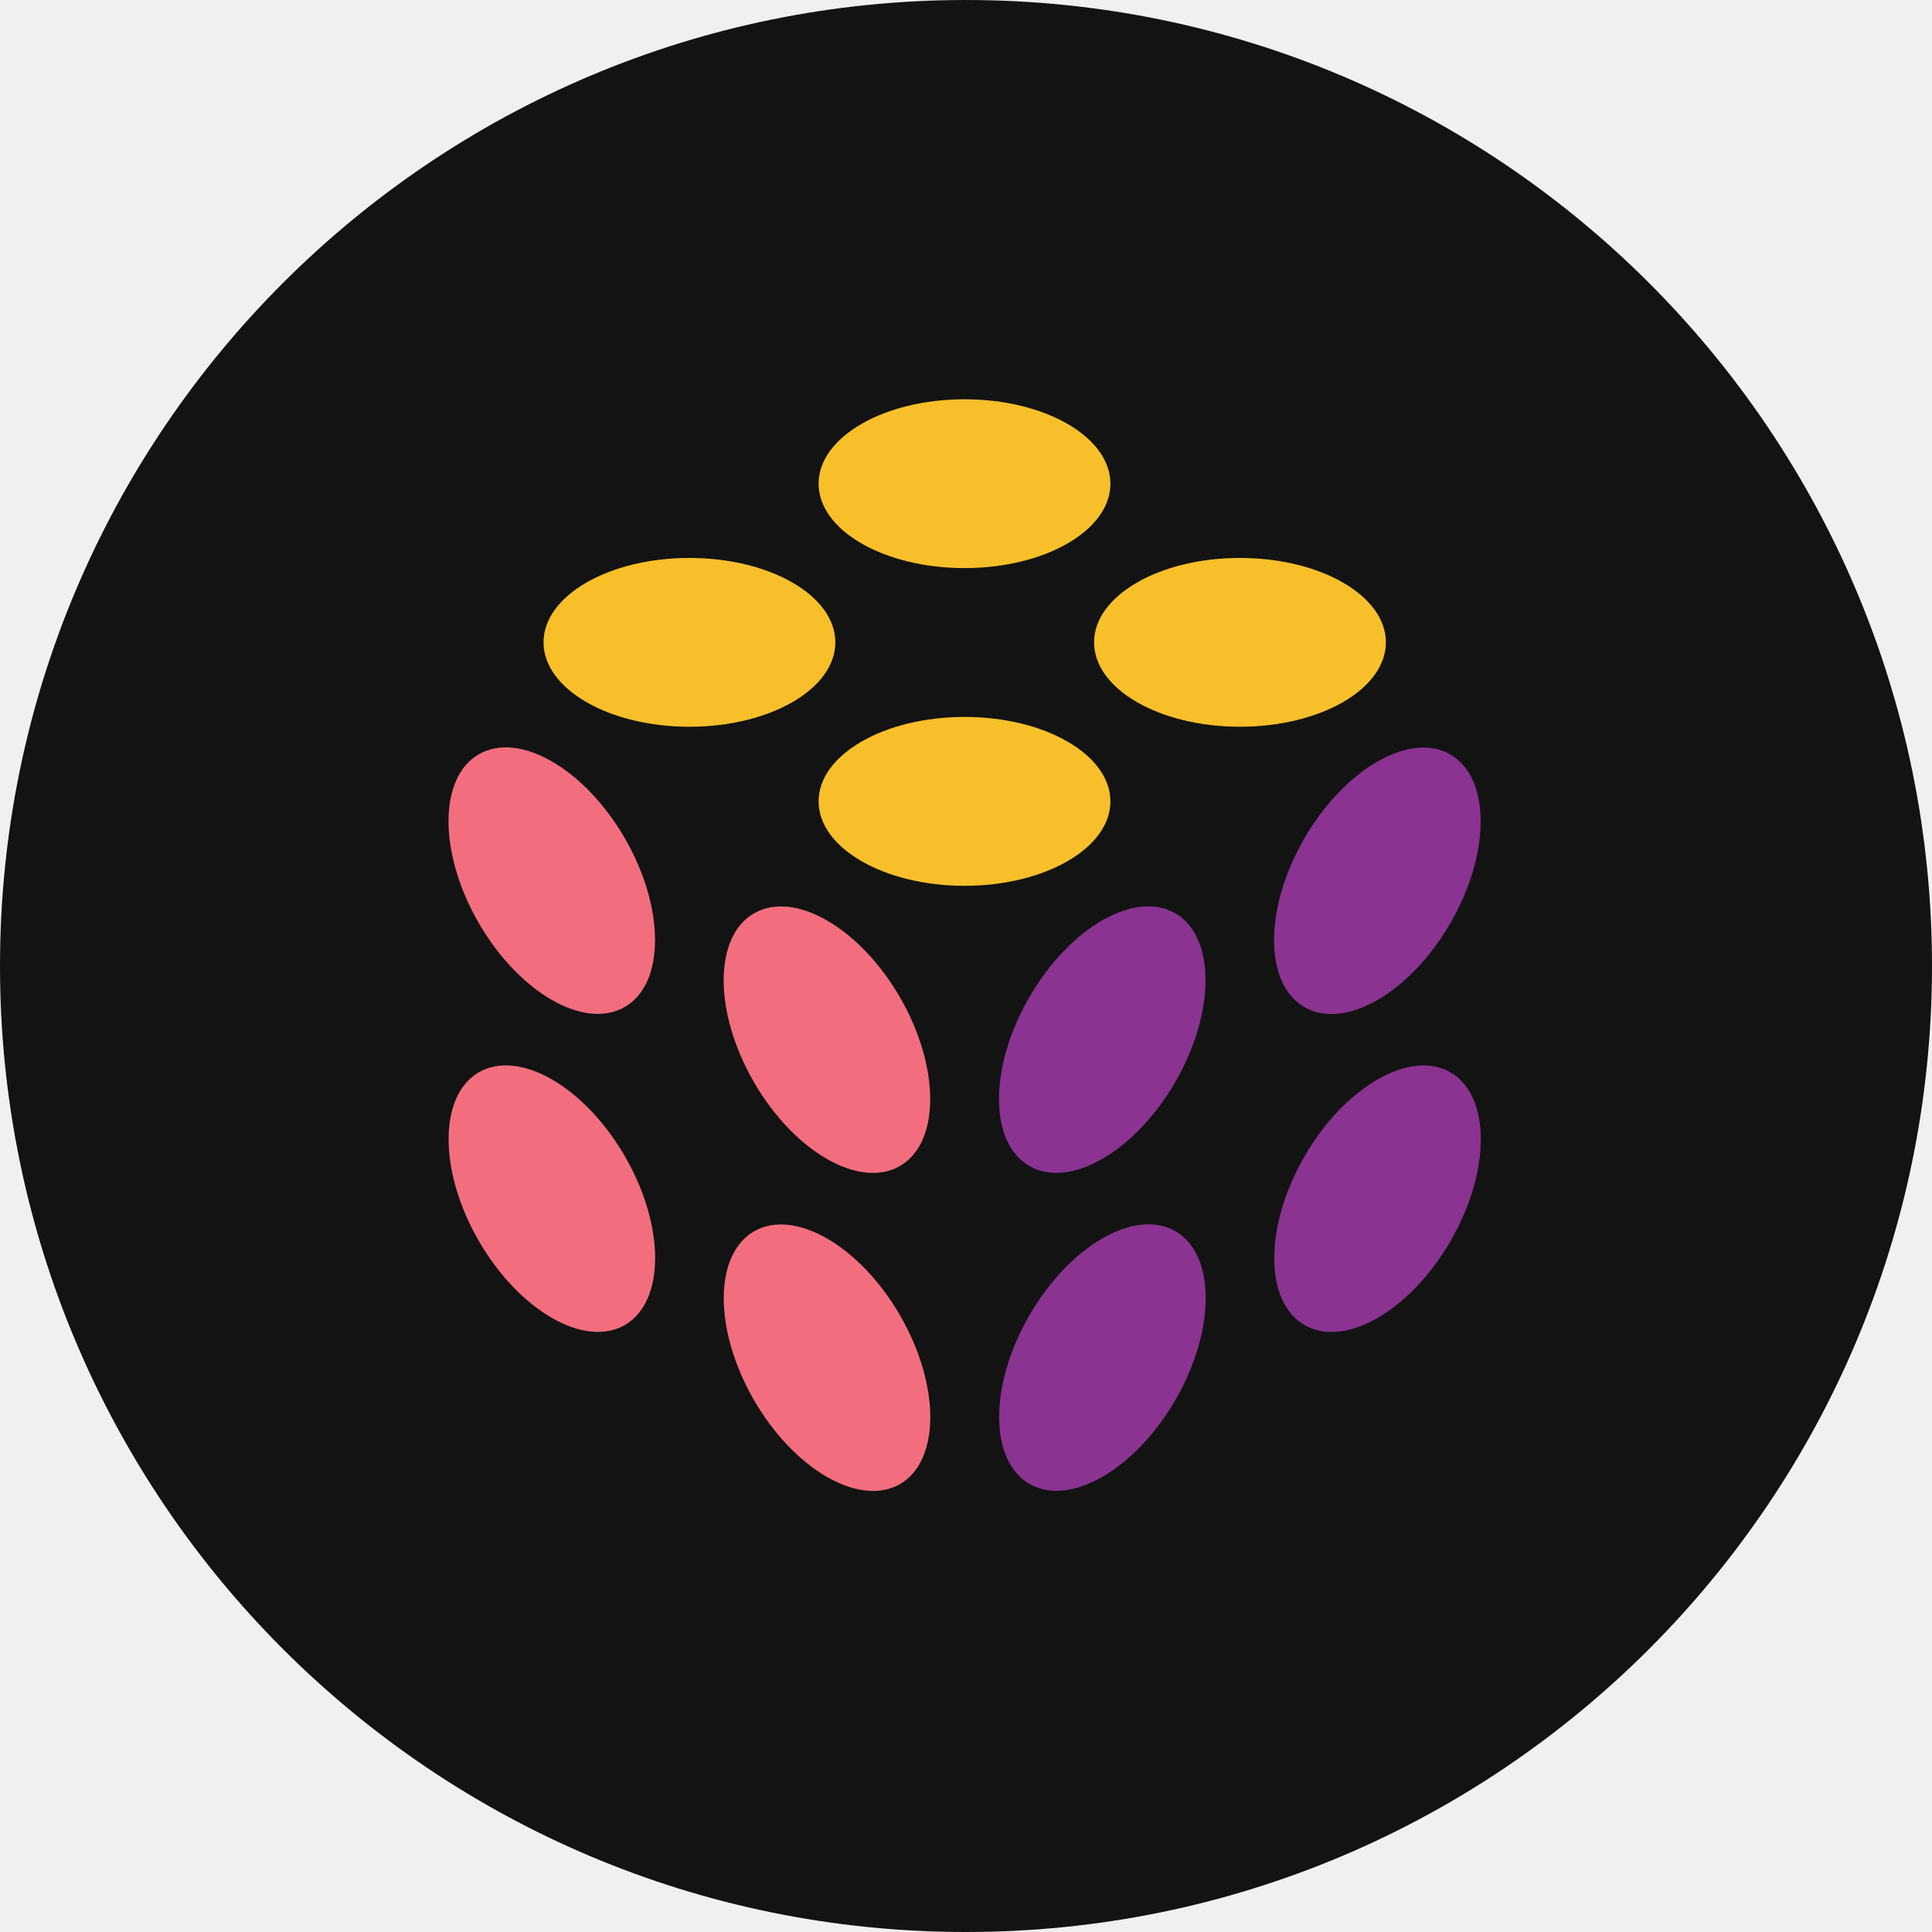
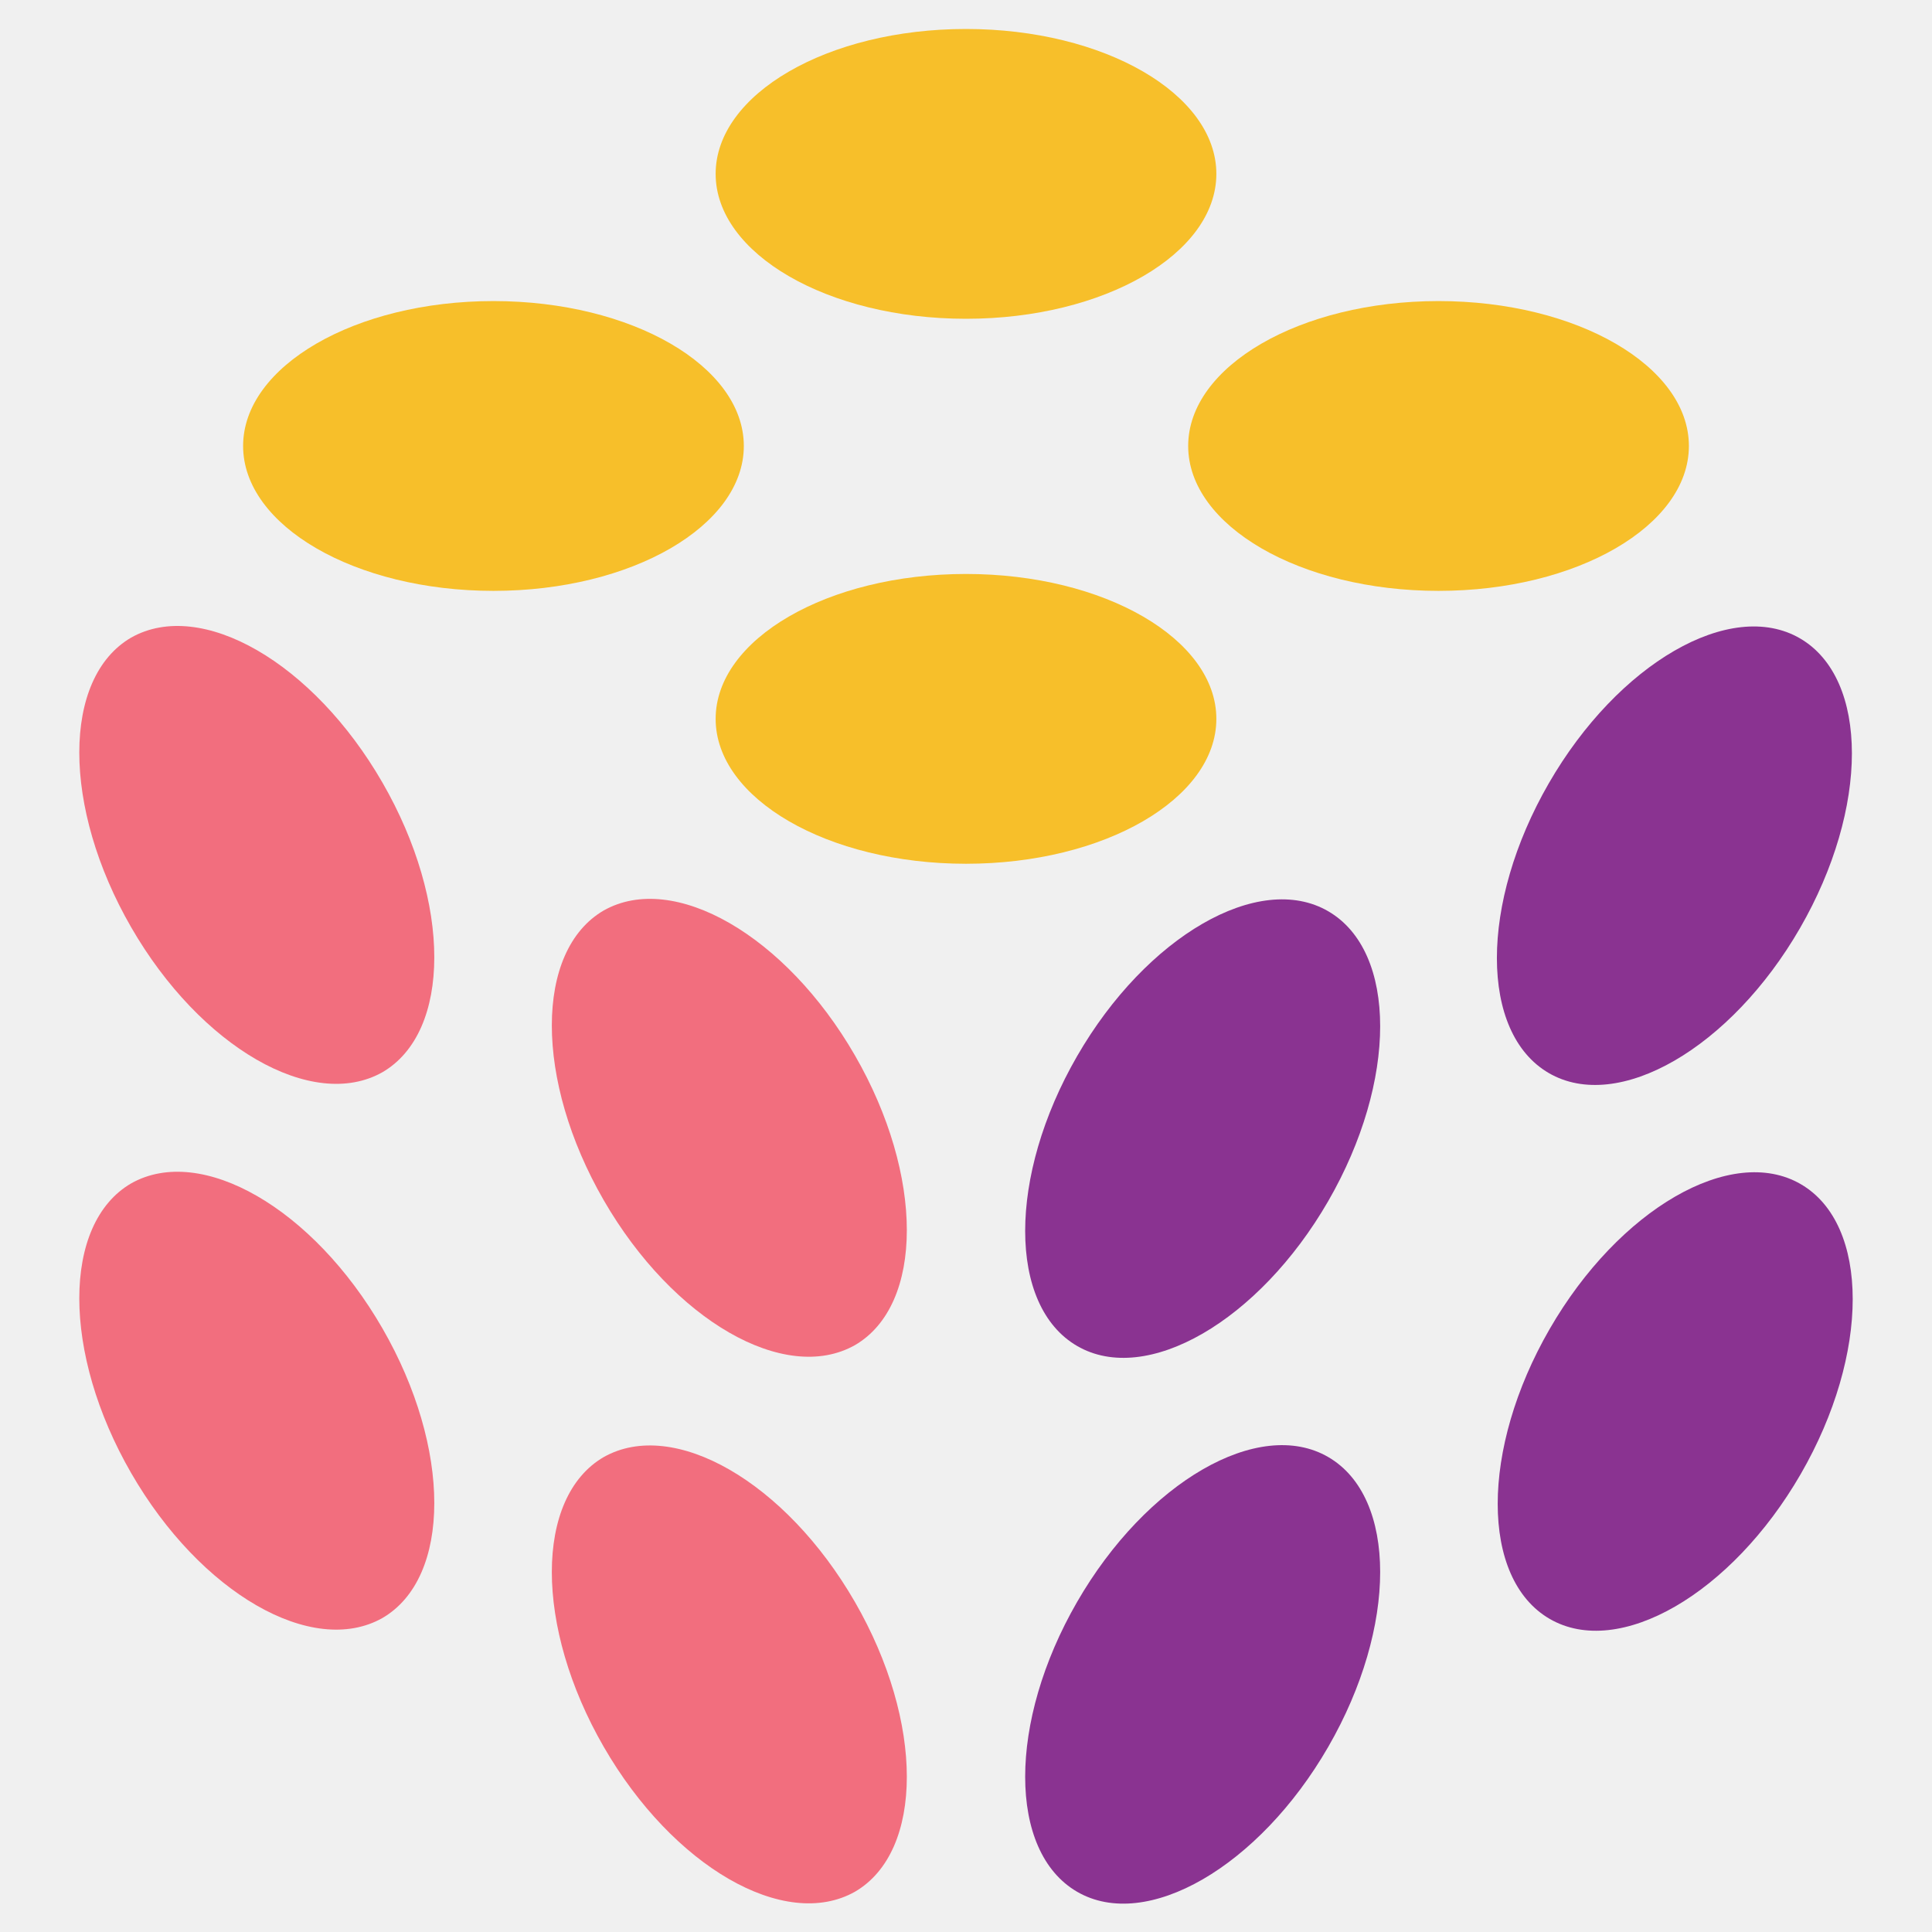
- <svg xmlns="http://www.w3.org/2000/svg" width="24" height="24" viewBox="0 0 24 24" fill="none">
-   <g clip-path="url(#clip0_1244_9417)">
-     <path d="M12 24C18.627 24 24 18.627 24 12C24 5.373 18.627 0 12 0C5.373 0 0 5.373 0 12C0 18.627 5.373 24 12 24Z" fill="#131314" />
-     <path d="M7.762 16.46C8.263 16.17 8.264 15.232 7.764 14.366C7.263 13.499 6.451 13.031 5.949 13.32C5.448 13.61 5.447 14.547 5.947 15.414C6.448 16.281 7.26 16.749 7.762 16.46Z" fill="#F26E7E" />
-     <path d="M18.02 15.415C18.521 14.549 18.52 13.611 18.018 13.321C17.517 13.032 16.704 13.5 16.204 14.367C15.703 15.234 15.704 16.171 16.206 16.461C16.707 16.75 17.52 16.282 18.02 15.415Z" fill="#8A3391" />
-     <path d="M11.18 18.436C11.681 18.146 11.682 17.209 11.182 16.342C10.681 15.475 9.869 15.007 9.367 15.296C8.866 15.586 8.865 16.523 9.365 17.39C9.866 18.257 10.678 18.725 11.18 18.436Z" fill="#F26E7E" />
-     <path d="M14.603 17.388C15.103 16.521 15.103 15.584 14.601 15.294C14.1 15.005 13.287 15.473 12.787 16.34C12.286 17.207 12.287 18.144 12.789 18.434C13.29 18.723 14.102 18.255 14.603 17.388Z" fill="#8A3391" />
-     <path d="M11.982 7.057C12.983 7.057 13.794 6.588 13.794 6.009C13.794 5.429 12.983 4.96 11.982 4.96C10.981 4.96 10.169 5.429 10.169 6.009C10.169 6.588 10.981 7.057 11.982 7.057Z" fill="#F7BF2A" />
-     <path d="M7.761 12.509C8.262 12.22 8.263 11.282 7.763 10.415C7.262 9.548 6.45 9.08 5.948 9.37C5.447 9.659 5.446 10.597 5.946 11.464C6.447 12.331 7.259 12.799 7.761 12.509Z" fill="#F26E7E" />
-     <path d="M8.564 9.028C9.566 9.028 10.377 8.559 10.377 7.979C10.377 7.4 9.566 6.931 8.564 6.931C7.563 6.931 6.752 7.4 6.752 7.979C6.752 8.559 7.563 9.028 8.564 9.028Z" fill="#F7BF2A" />
-     <path d="M18.018 11.466C18.519 10.599 18.518 9.662 18.016 9.372C17.515 9.083 16.703 9.551 16.202 10.417C15.701 11.284 15.702 12.222 16.204 12.511C16.705 12.801 17.518 12.333 18.018 11.466Z" fill="#8A3391" />
-     <path d="M15.403 9.028C16.404 9.028 17.216 8.559 17.216 7.979C17.216 7.4 16.404 6.931 15.403 6.931C14.402 6.931 13.591 7.4 13.591 7.979C13.591 8.559 14.402 9.028 15.403 9.028Z" fill="#F7BF2A" />
-     <path d="M11.179 14.485C11.68 14.196 11.681 13.258 11.181 12.391C10.68 11.524 9.868 11.056 9.366 11.346C8.865 11.636 8.864 12.573 9.364 13.44C9.865 14.307 10.677 14.775 11.179 14.485Z" fill="#F26E7E" />
-     <path d="M14.601 13.439C15.101 12.572 15.101 11.634 14.599 11.345C14.098 11.055 13.285 11.523 12.785 12.39C12.284 13.257 12.285 14.195 12.787 14.484C13.288 14.774 14.1 14.306 14.601 13.439Z" fill="#8A3391" />
-     <path d="M11.982 11.004C12.983 11.004 13.794 10.534 13.794 9.955C13.794 9.376 12.983 8.906 11.982 8.906C10.981 8.906 10.169 9.376 10.169 9.955C10.169 10.534 10.981 11.004 11.982 11.004Z" fill="#F7BF2A" />
-   </g>
+ <svg xmlns="http://www.w3.org/2000/svg" id="Layer_1" version="1.1" viewBox="0 0 24 24">
  <defs>
-     <clipPath id="clip0_1244_9417">
-       <rect width="24" height="24" fill="white" />
-     </clipPath>
+     <style>
+       .st0 {
+         fill: #8a3391;
+       }
+ 
+       .st1 {
+         fill: #f26e7e;
+       }
+ 
+       .st2 {
+         fill: #f7bf2a;
+       }
+     </style>
  </defs>
+   <path class="st1" d="M4.75,20.1c.86-.5.86-2.11,0-3.6-.86-1.49-2.25-2.29-3.12-1.8-.86.5-.86,2.11,0,3.6.86,1.49,2.25,2.29,3.12,1.8Z" />
+   <path class="st0" d="M22.37,18.31c.86-1.49.86-3.1,0-3.6-.86-.5-2.26.31-3.12,1.8-.86,1.49-.86,3.1,0,3.6.86.5,2.26-.31,3.12-1.8Z" />
+   <path class="st1" d="M10.62,23.5c.86-.5.86-2.11,0-3.6-.86-1.49-2.25-2.29-3.12-1.8-.86.5-.86,2.11,0,3.6.86,1.49,2.25,2.29,3.12,1.8Z" />
+   <path class="st0" d="M16.5,21.7c.86-1.49.86-3.1,0-3.6-.86-.5-2.26.31-3.12,1.8-.86,1.49-.86,3.1,0,3.6.86.5,2.26-.31,3.12-1.8Z" />
+   <path class="st2" d="M12,3.96c1.72,0,3.11-.81,3.11-1.8s-1.39-1.8-3.11-1.8-3.11.81-3.11,1.8,1.39,1.8,3.11,1.8Z" />
+   <path class="st1" d="M4.75,13.32c.86-.5.86-2.11,0-3.6-.86-1.49-2.25-2.29-3.12-1.8-.86.5-.86,2.11,0,3.6.86,1.49,2.25,2.29,3.12,1.8Z" />
+   <path class="st2" d="M6.13,7.34c1.72,0,3.11-.81,3.11-1.8s-1.39-1.8-3.11-1.8-3.11.81-3.11,1.8,1.39,1.8,3.11,1.8Z" />
+   <path class="st0" d="M22.36,11.53c.86-1.49.86-3.1,0-3.6-.86-.5-2.26.31-3.12,1.8-.86,1.49-.86,3.1,0,3.6.86.5,2.26-.31,3.12-1.8Z" />
+   <path class="st2" d="M17.87,7.34c1.72,0,3.11-.81,3.11-1.8s-1.39-1.8-3.11-1.8-3.11.81-3.11,1.8,1.39,1.8,3.11,1.8Z" />
+   <path class="st1" d="M10.62,16.71c.86-.5.86-2.11,0-3.6-.86-1.49-2.25-2.29-3.12-1.8-.86.5-.86,2.11,0,3.6.86,1.49,2.25,2.29,3.12,1.8Z" />
+   <path class="st0" d="M16.5,14.92c.86-1.49.86-3.1,0-3.6-.86-.5-2.26.31-3.12,1.8-.86,1.49-.86,3.1,0,3.6.86.5,2.26-.31,3.12-1.8Z" />
+   <path class="st2" d="M12,10.73c1.72,0,3.11-.81,3.11-1.8s-1.39-1.8-3.11-1.8-3.11.81-3.11,1.8,1.39,1.8,3.11,1.8Z" />
</svg>
